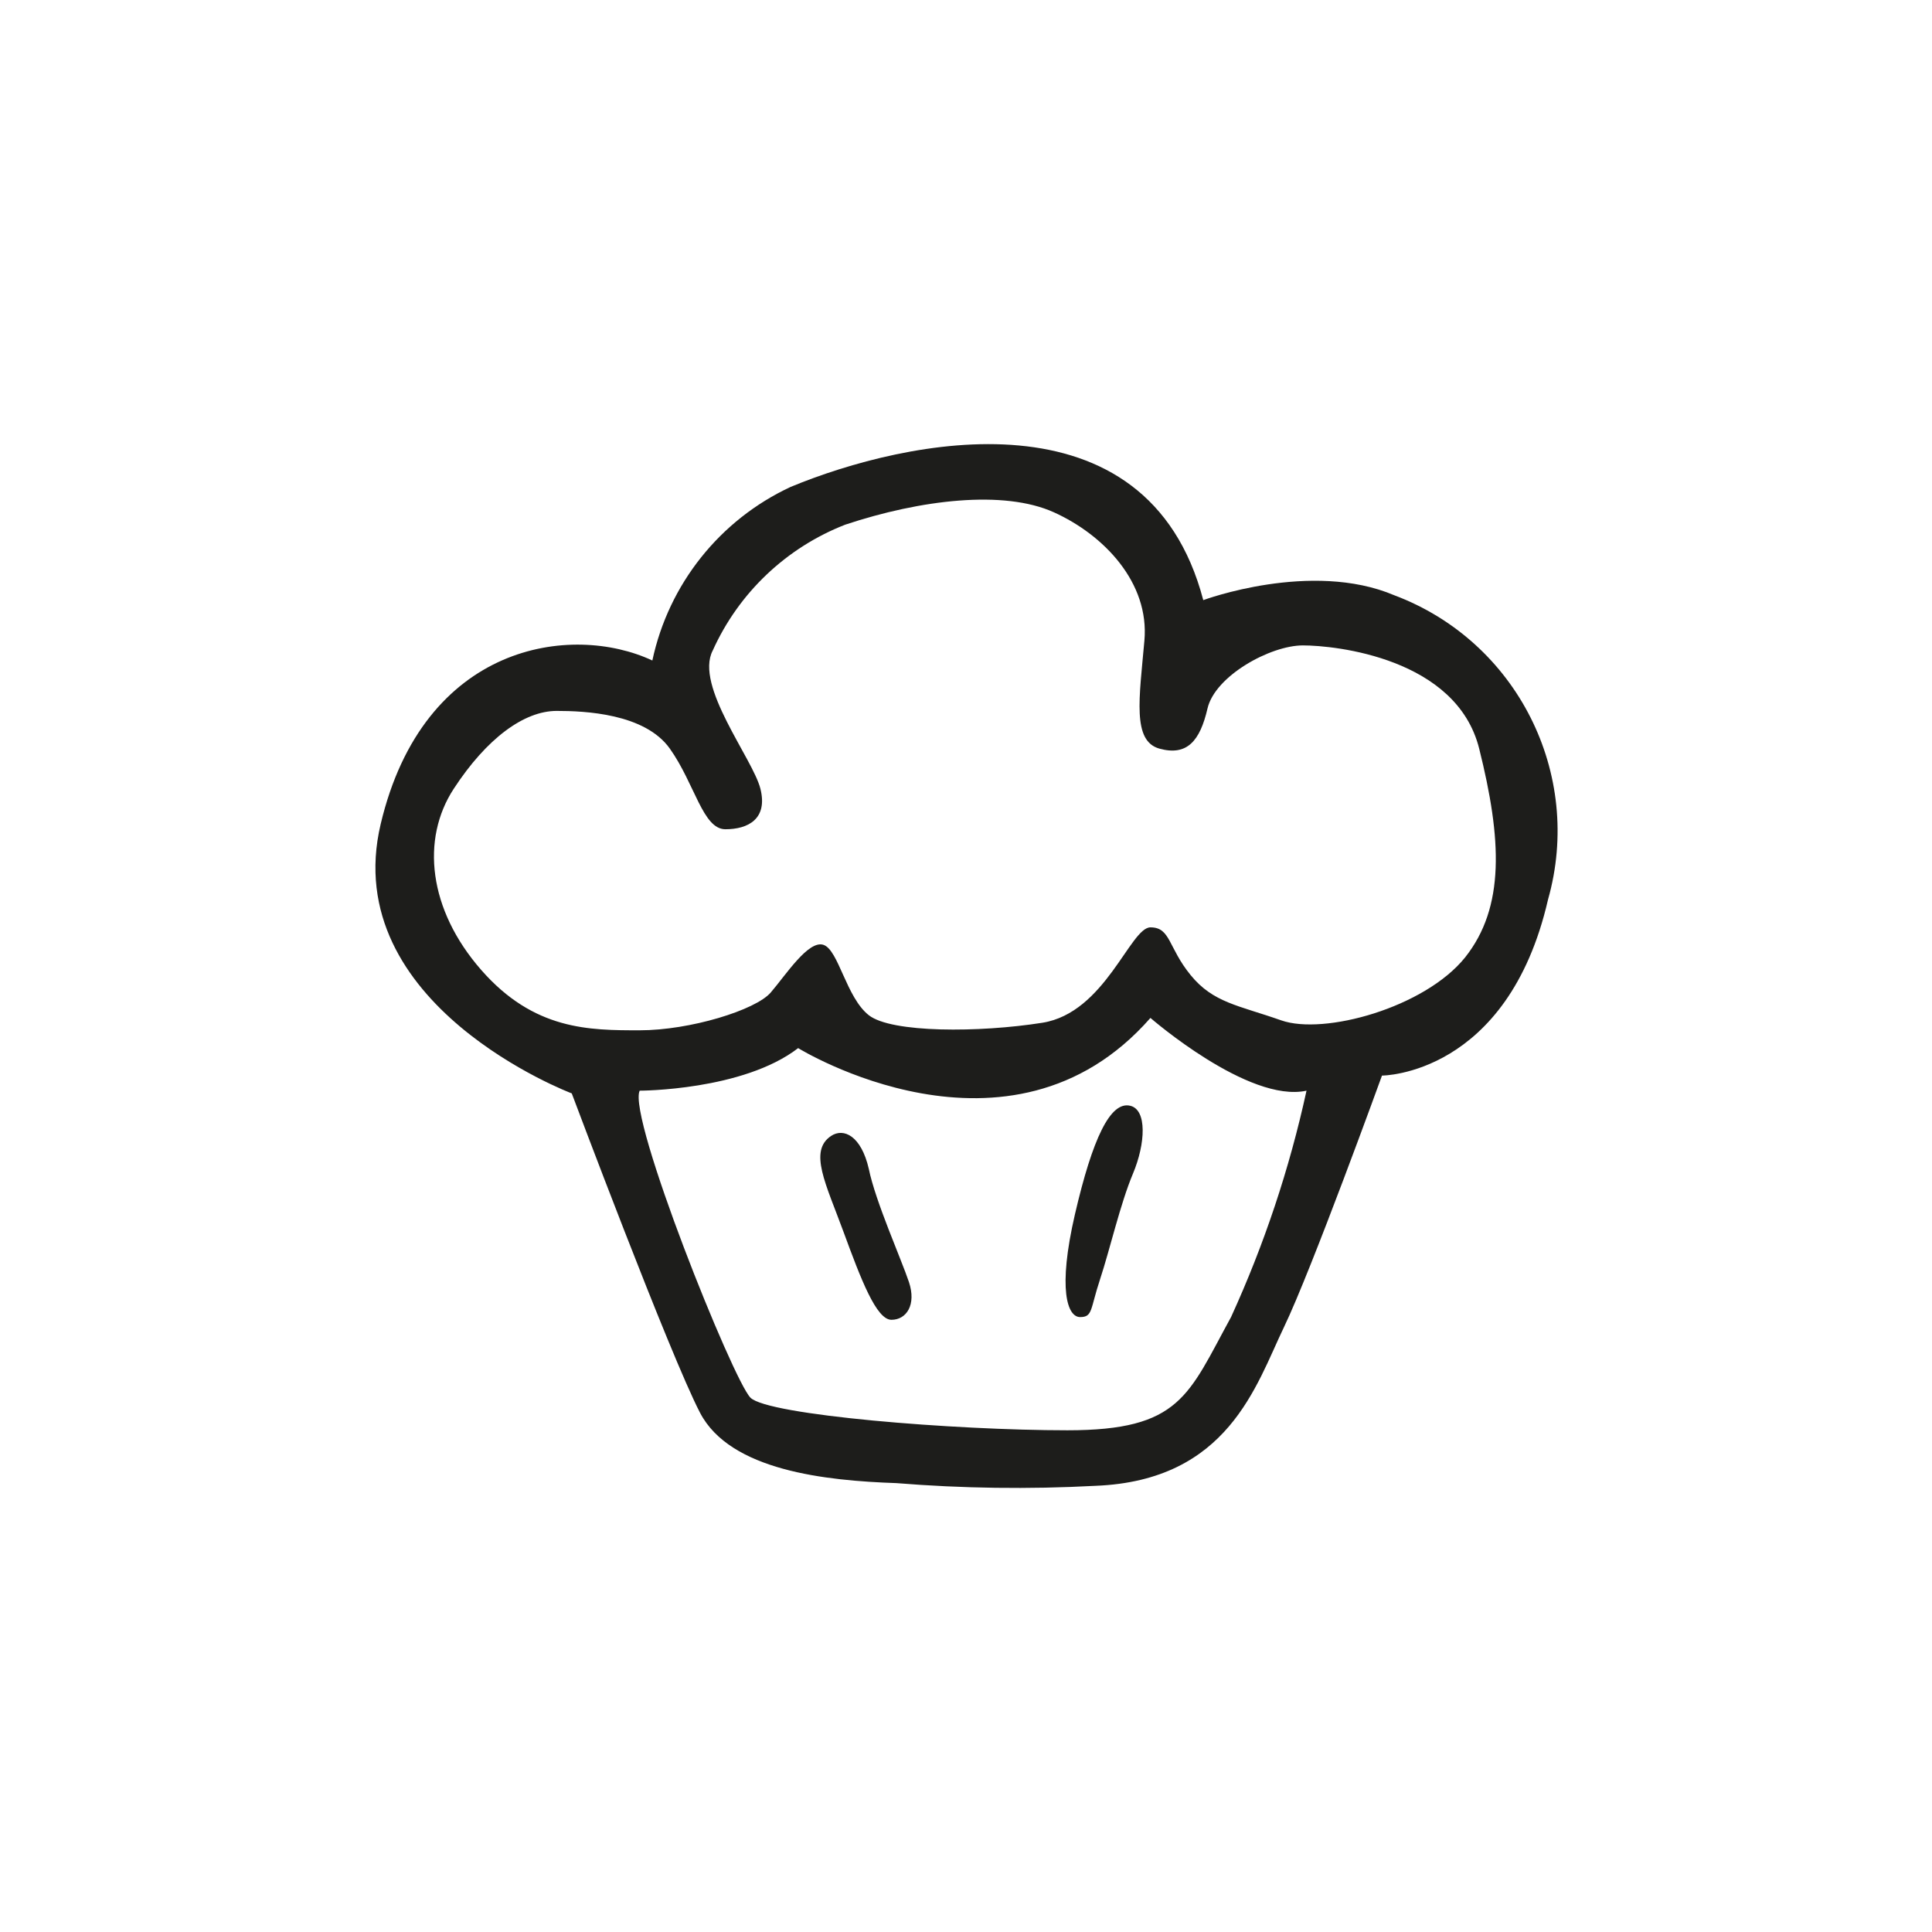
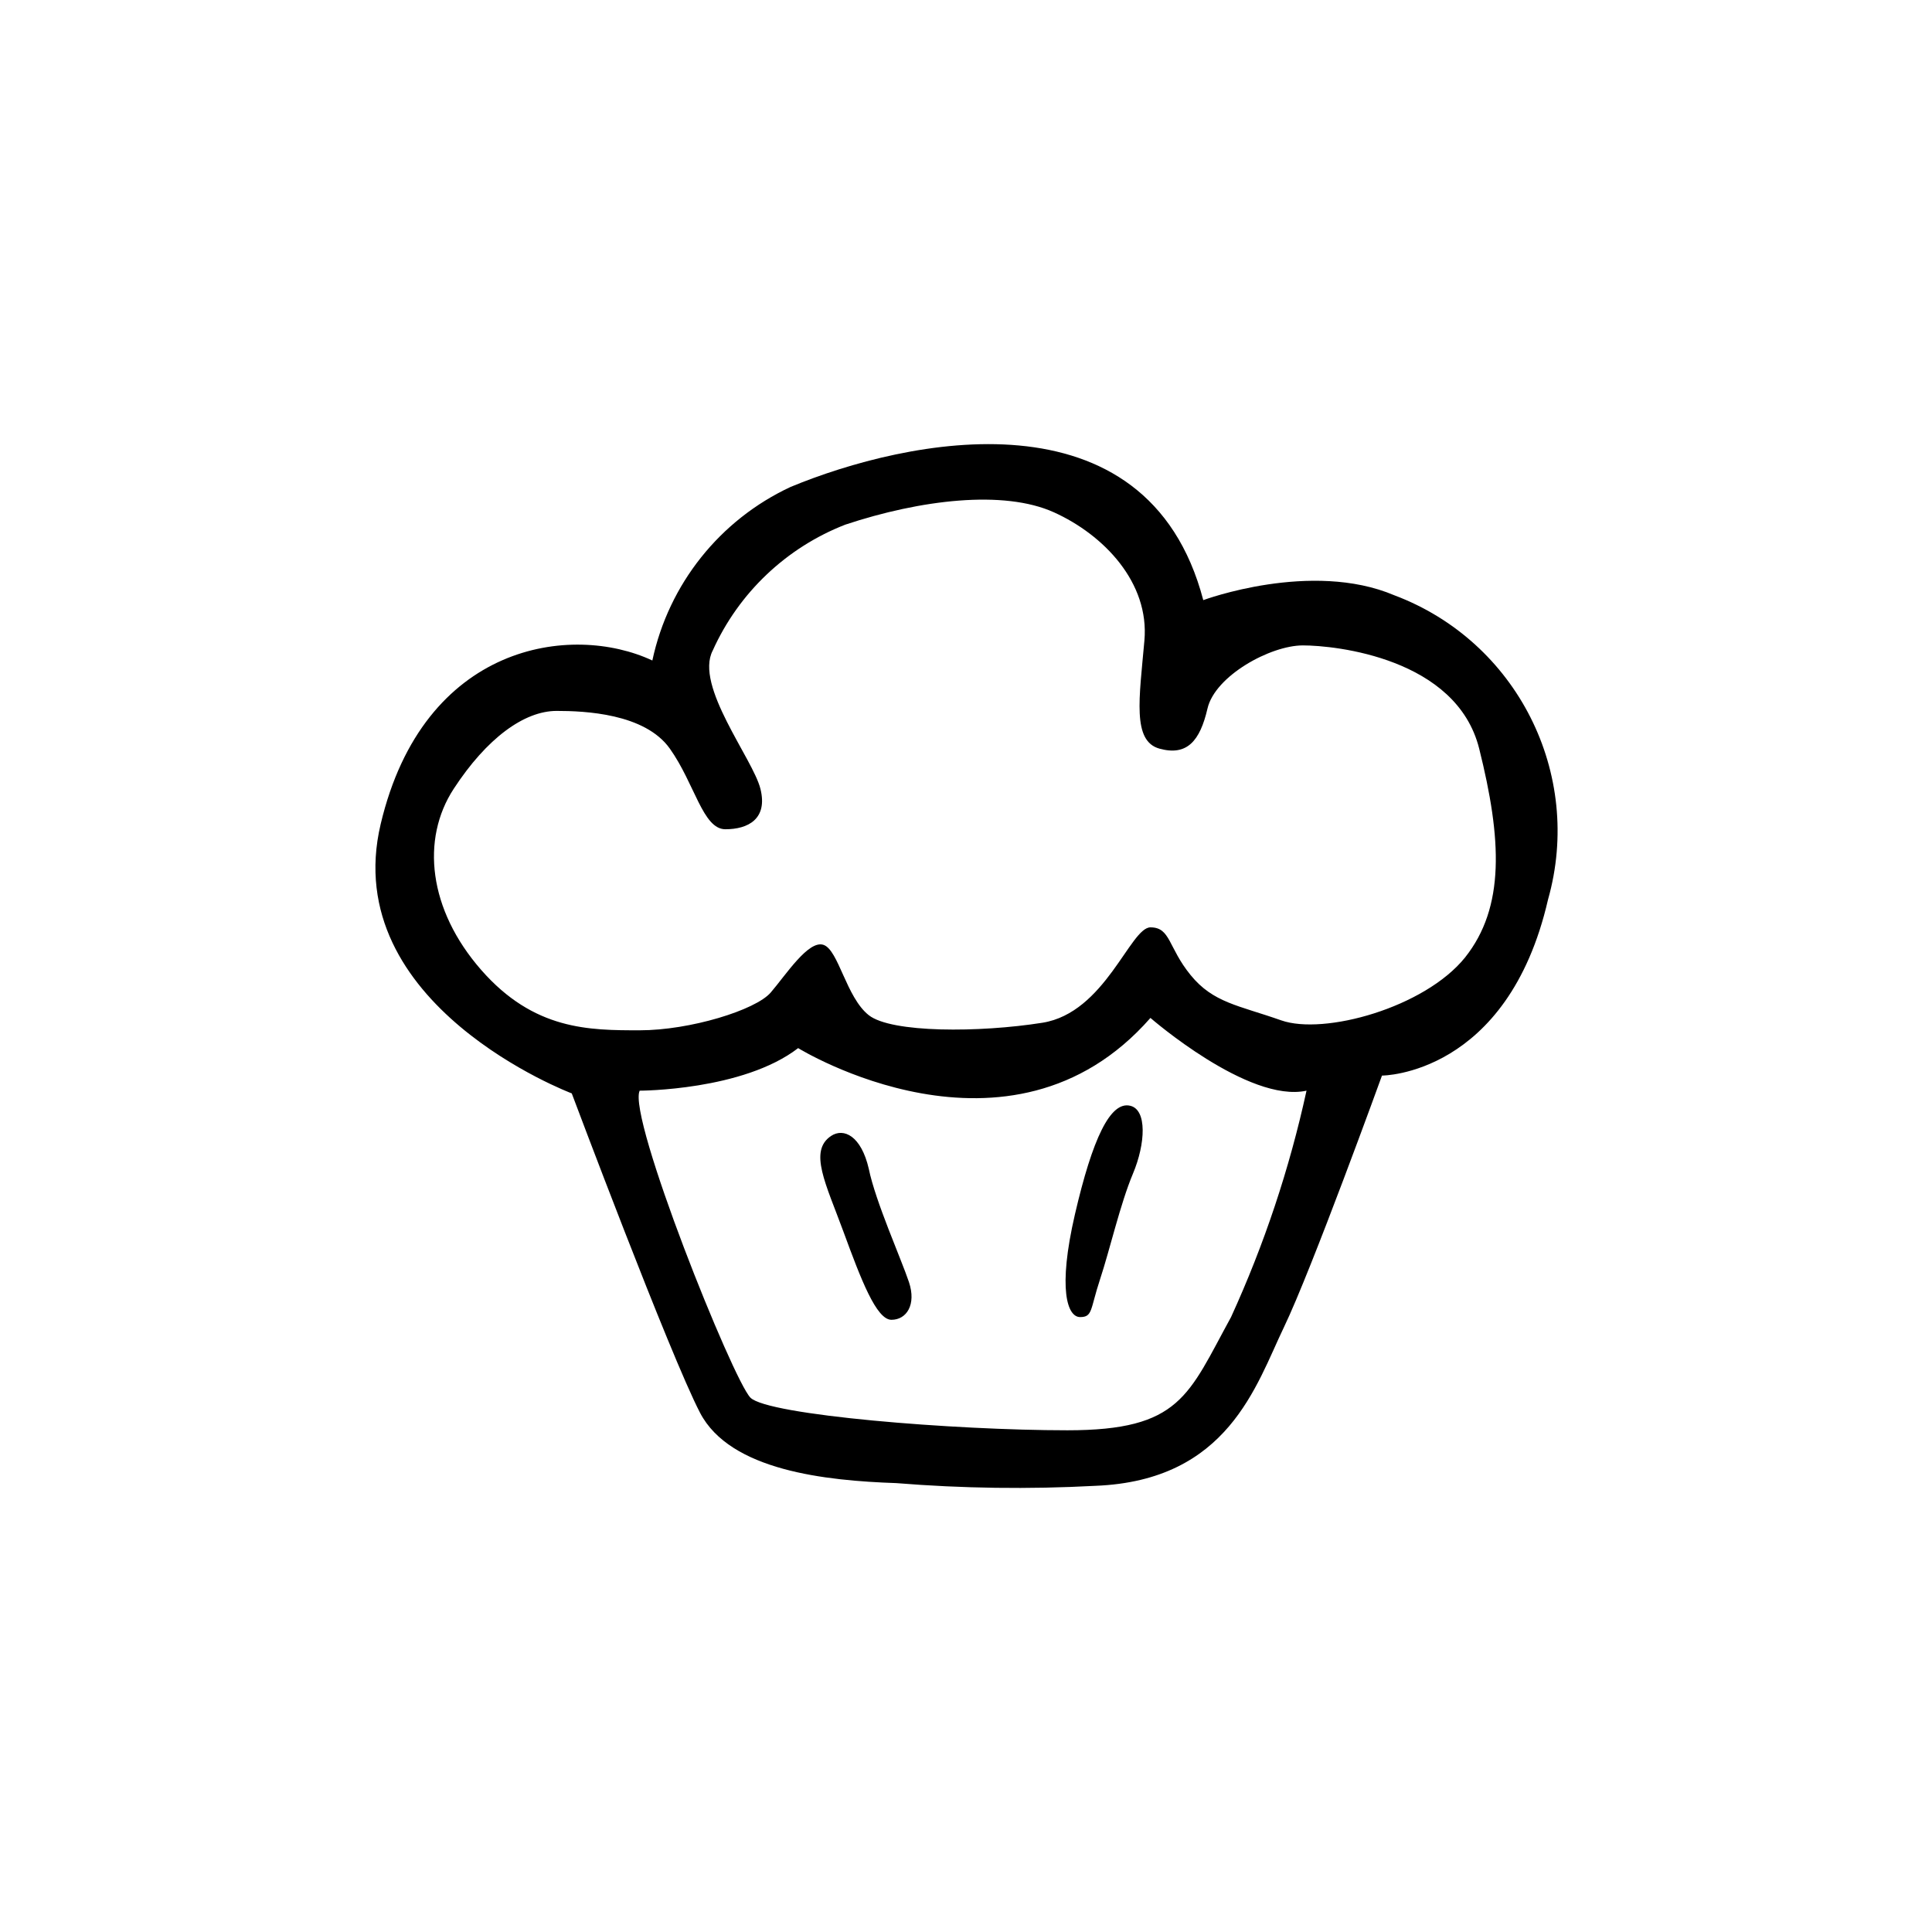
- <svg xmlns="http://www.w3.org/2000/svg" height="64" viewBox="0 0 64 64" width="64">
-   <path d="m46.19 19.72c-2.75-1.17-6.33.16-6.33.16-1.86-7.08-9.86-5.33-13.67-3.75a8.24 8.24 0 0 0 -4.58 5.75c-2.67-1.25-7.58-.58-9 5.42s6.33 8.92 6.33 8.92 3.25 8.66 4.25 10.58 4.17 2.25 6.5 2.33a49.17 49.17 0 0 0 6.59.09c4.41-.17 5.33-3.34 6.25-5.25s3.25-8.34 3.25-8.34 4.16 0 5.5-5.83a8.34 8.34 0 0 0 -5.09-10.08zm-5.41 23.91c-1.42 2.59-1.67 3.75-5.42 3.75s-9.92-.5-10.5-1.08-4.08-9.3-3.67-10.17c0 0 3.42 0 5.25-1.41 0 0 7 4.33 11.67-1 0 0 3.25 2.83 5.17 2.41a37 37 0 0 1 -2.5 7.5zm7.75-11.91c-1.34 1.66-4.67 2.58-6.09 2.08s-2.25-.58-3-1.5-.66-1.58-1.33-1.58-1.5 2.83-3.58 3.16-5 .34-5.75-.25-1-2.16-1.5-2.33-1.25 1-1.75 1.58-2.67 1.25-4.34 1.25-3.5 0-5.25-2-2-4.33-.91-6 2.33-2.58 3.41-2.58c.92 0 2.92.08 3.75 1.25s1.09 2.67 1.84 2.67 1.41-.34 1.16-1.34-2.19-3.41-1.58-4.58a8 8 0 0 1 4.39-4.17c2.5-.83 5.25-1.16 6.91-.41s3.17 2.33 3 4.25-.41 3.33.5 3.58 1.34-.25 1.59-1.33 2.08-2.09 3.16-2.09 5.09.42 5.84 3.42.86 5.25-.47 6.92zm-19.75 7c-.25-1.09-.83-1.37-1.25-1.09-.75.5-.17 1.59.41 3.17s1.09 2.92 1.59 2.92.83-.5.58-1.25-1.11-2.67-1.33-3.75zm8.66-2.09c-.66-.16-1.25 1.09-1.83 3.59s-.25 3.41.17 3.41.33-.25.66-1.25.67-2.5 1.09-3.5.47-2.12-.09-2.25z" fill="#1d1d1b" />
+ <svg xmlns="http://www.w3.org/2000/svg" height="64" viewBox="0 0 64 64">
+   <path d="m46.19 19.72c-2.75-1.17-6.33.16-6.33.16-1.86-7.08-9.86-5.33-13.67-3.75a8.24 8.24 0 0 0 -4.58 5.75c-2.67-1.25-7.58-.58-9 5.42s6.33 8.92 6.33 8.92 3.25 8.66 4.25 10.58 4.17 2.25 6.5 2.33a49.17 49.17 0 0 0 6.59.09c4.41-.17 5.33-3.34 6.25-5.25s3.25-8.34 3.25-8.34 4.16 0 5.5-5.83a8.34 8.34 0 0 0 -5.09-10.08zm-5.41 23.91c-1.42 2.59-1.67 3.75-5.42 3.75s-9.92-.5-10.5-1.08-4.08-9.3-3.67-10.17c0 0 3.42 0 5.25-1.41 0 0 7 4.33 11.67-1 0 0 3.25 2.83 5.17 2.41a37 37 0 0 1 -2.5 7.5zm7.75-11.91c-1.34 1.66-4.67 2.58-6.09 2.08s-2.25-.58-3-1.5-.66-1.58-1.33-1.58-1.5 2.83-3.58 3.16-5 .34-5.75-.25-1-2.16-1.5-2.33-1.25 1-1.75 1.58-2.67 1.25-4.34 1.25-3.5 0-5.25-2-2-4.33-.91-6 2.33-2.58 3.41-2.58c.92 0 2.92.08 3.75 1.25s1.09 2.67 1.84 2.67 1.41-.34 1.16-1.34-2.19-3.41-1.58-4.58a8 8 0 0 1 4.39-4.17c2.5-.83 5.25-1.16 6.91-.41s3.17 2.33 3 4.25-.41 3.33.5 3.58 1.34-.25 1.59-1.33 2.08-2.09 3.16-2.09 5.09.42 5.84 3.42.86 5.25-.47 6.92zm-19.75 7c-.25-1.09-.83-1.37-1.25-1.09-.75.5-.17 1.59.41 3.17s1.09 2.92 1.59 2.92.83-.5.58-1.25-1.11-2.67-1.33-3.75zm8.66-2.09c-.66-.16-1.25 1.09-1.83 3.59s-.25 3.41.17 3.41.33-.25.66-1.25.67-2.5 1.09-3.5.47-2.12-.09-2.25z" />
</svg>
